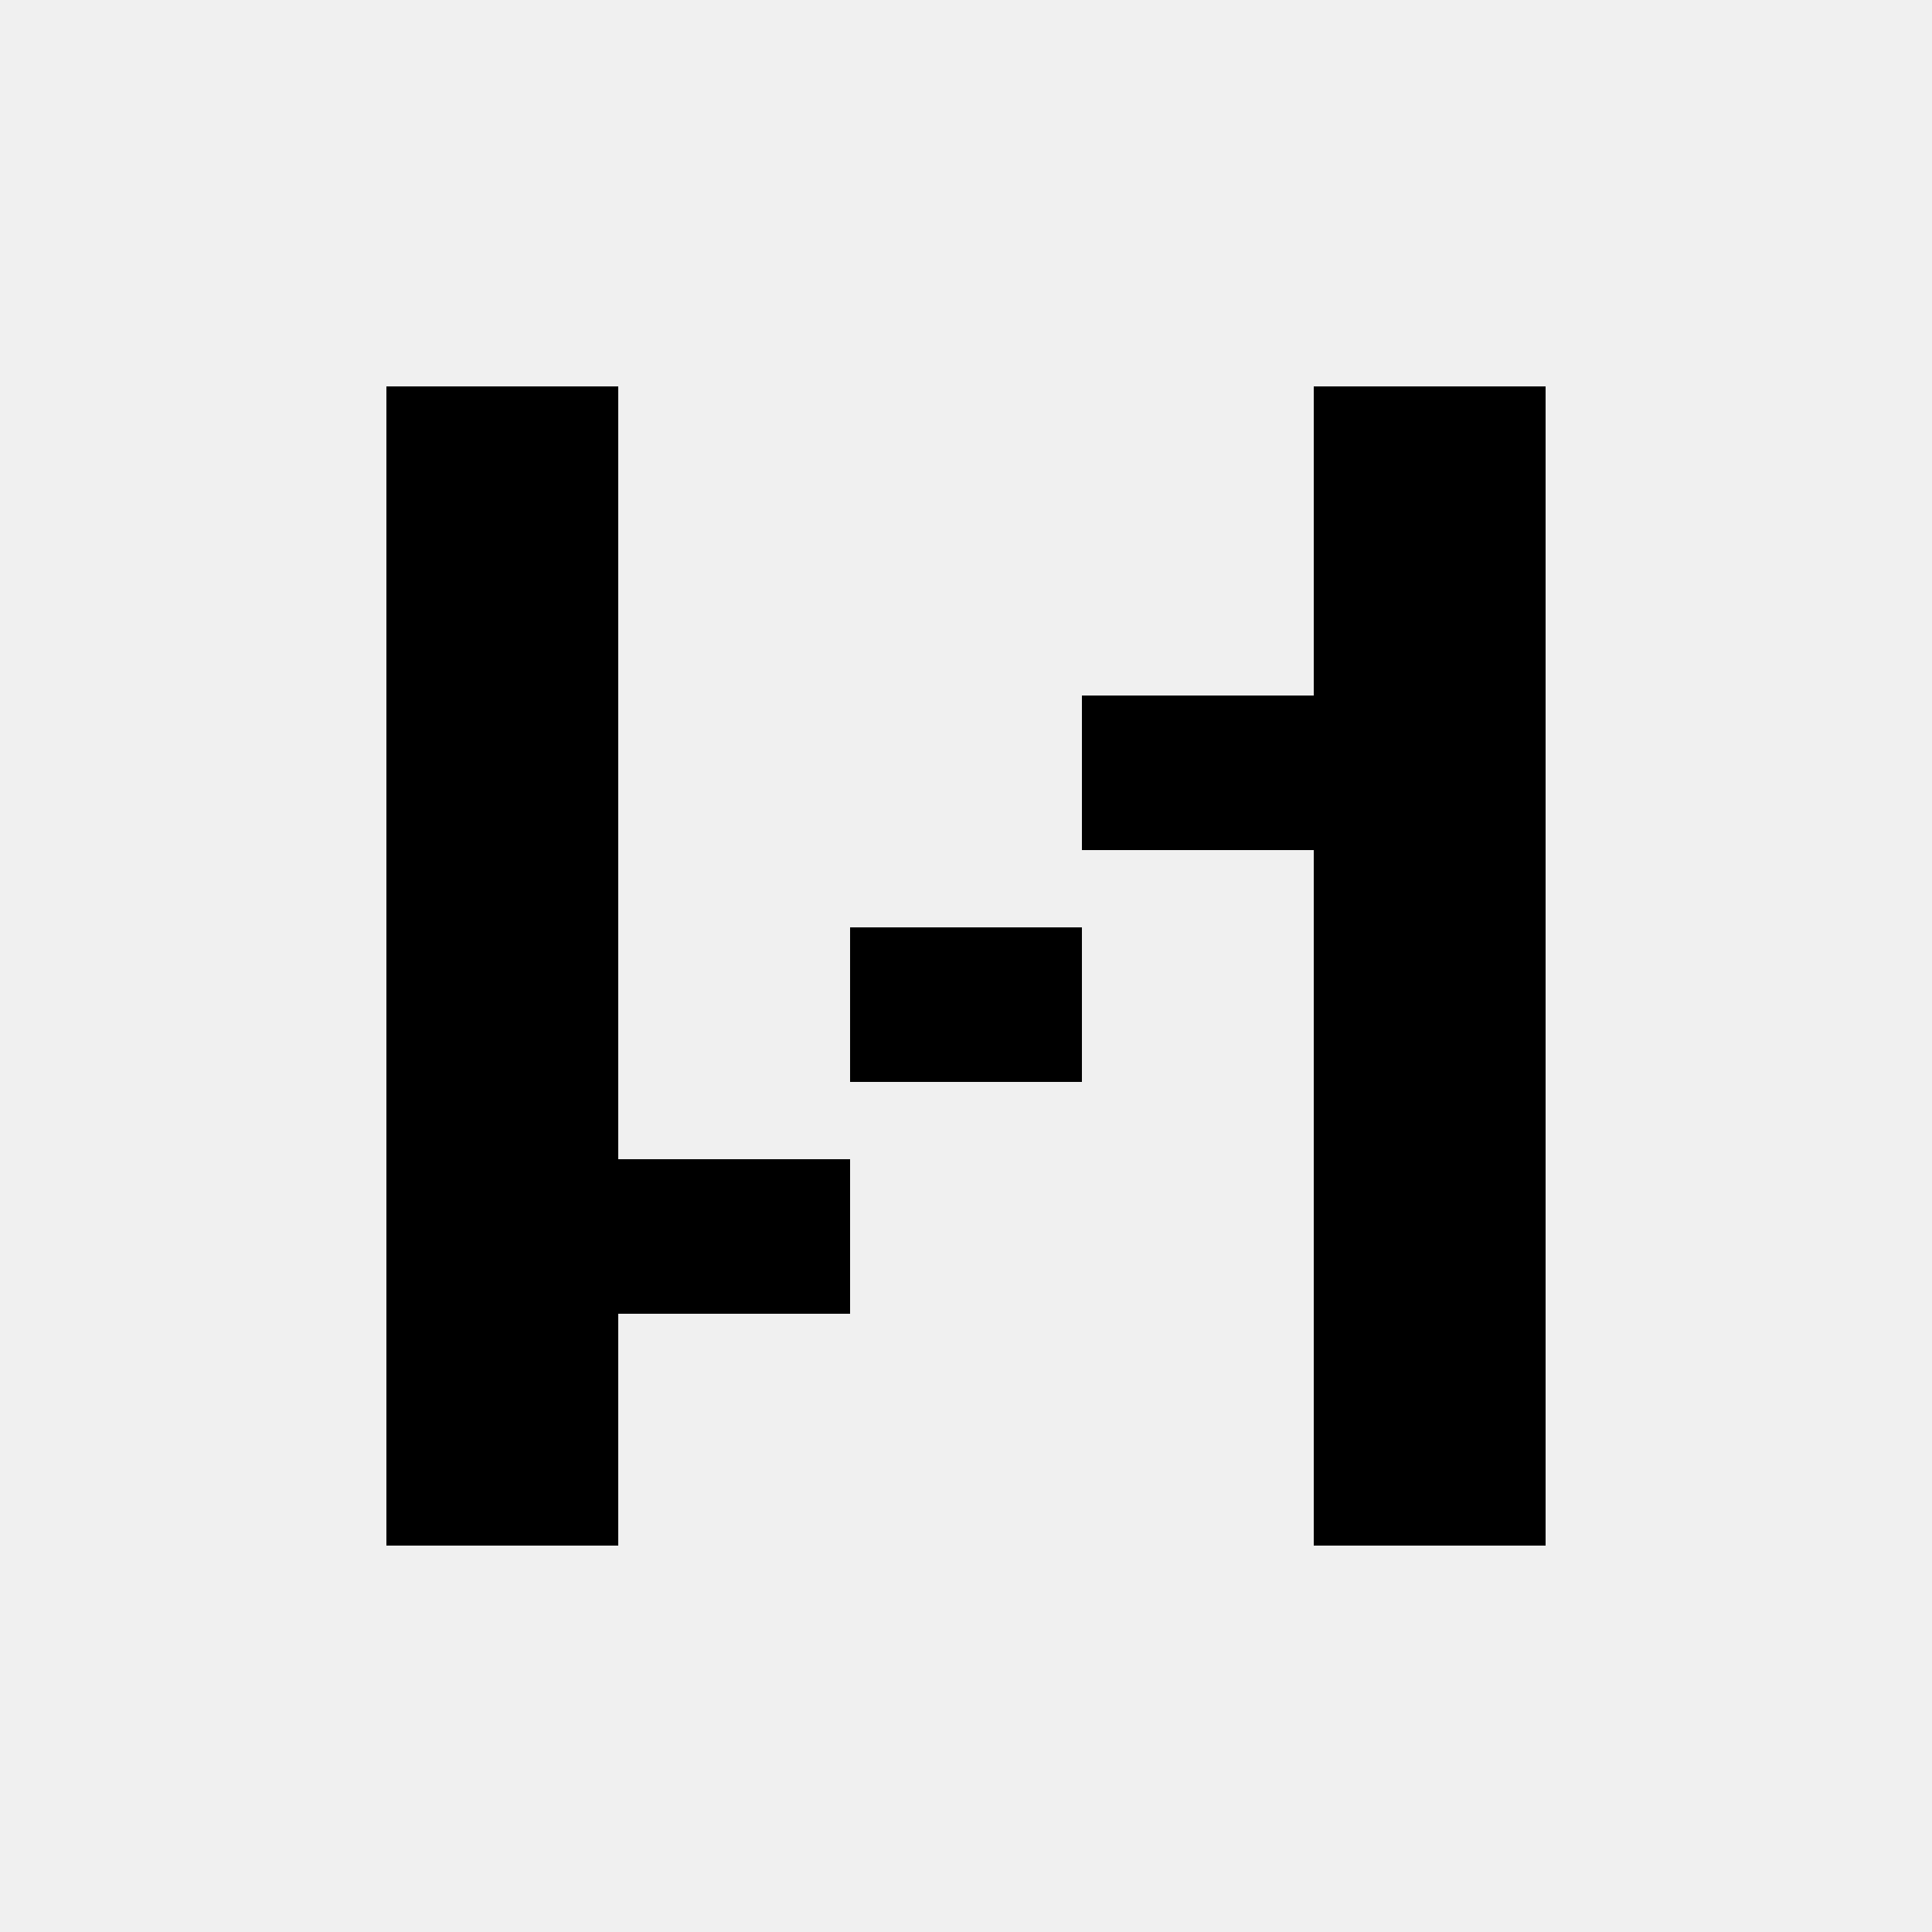
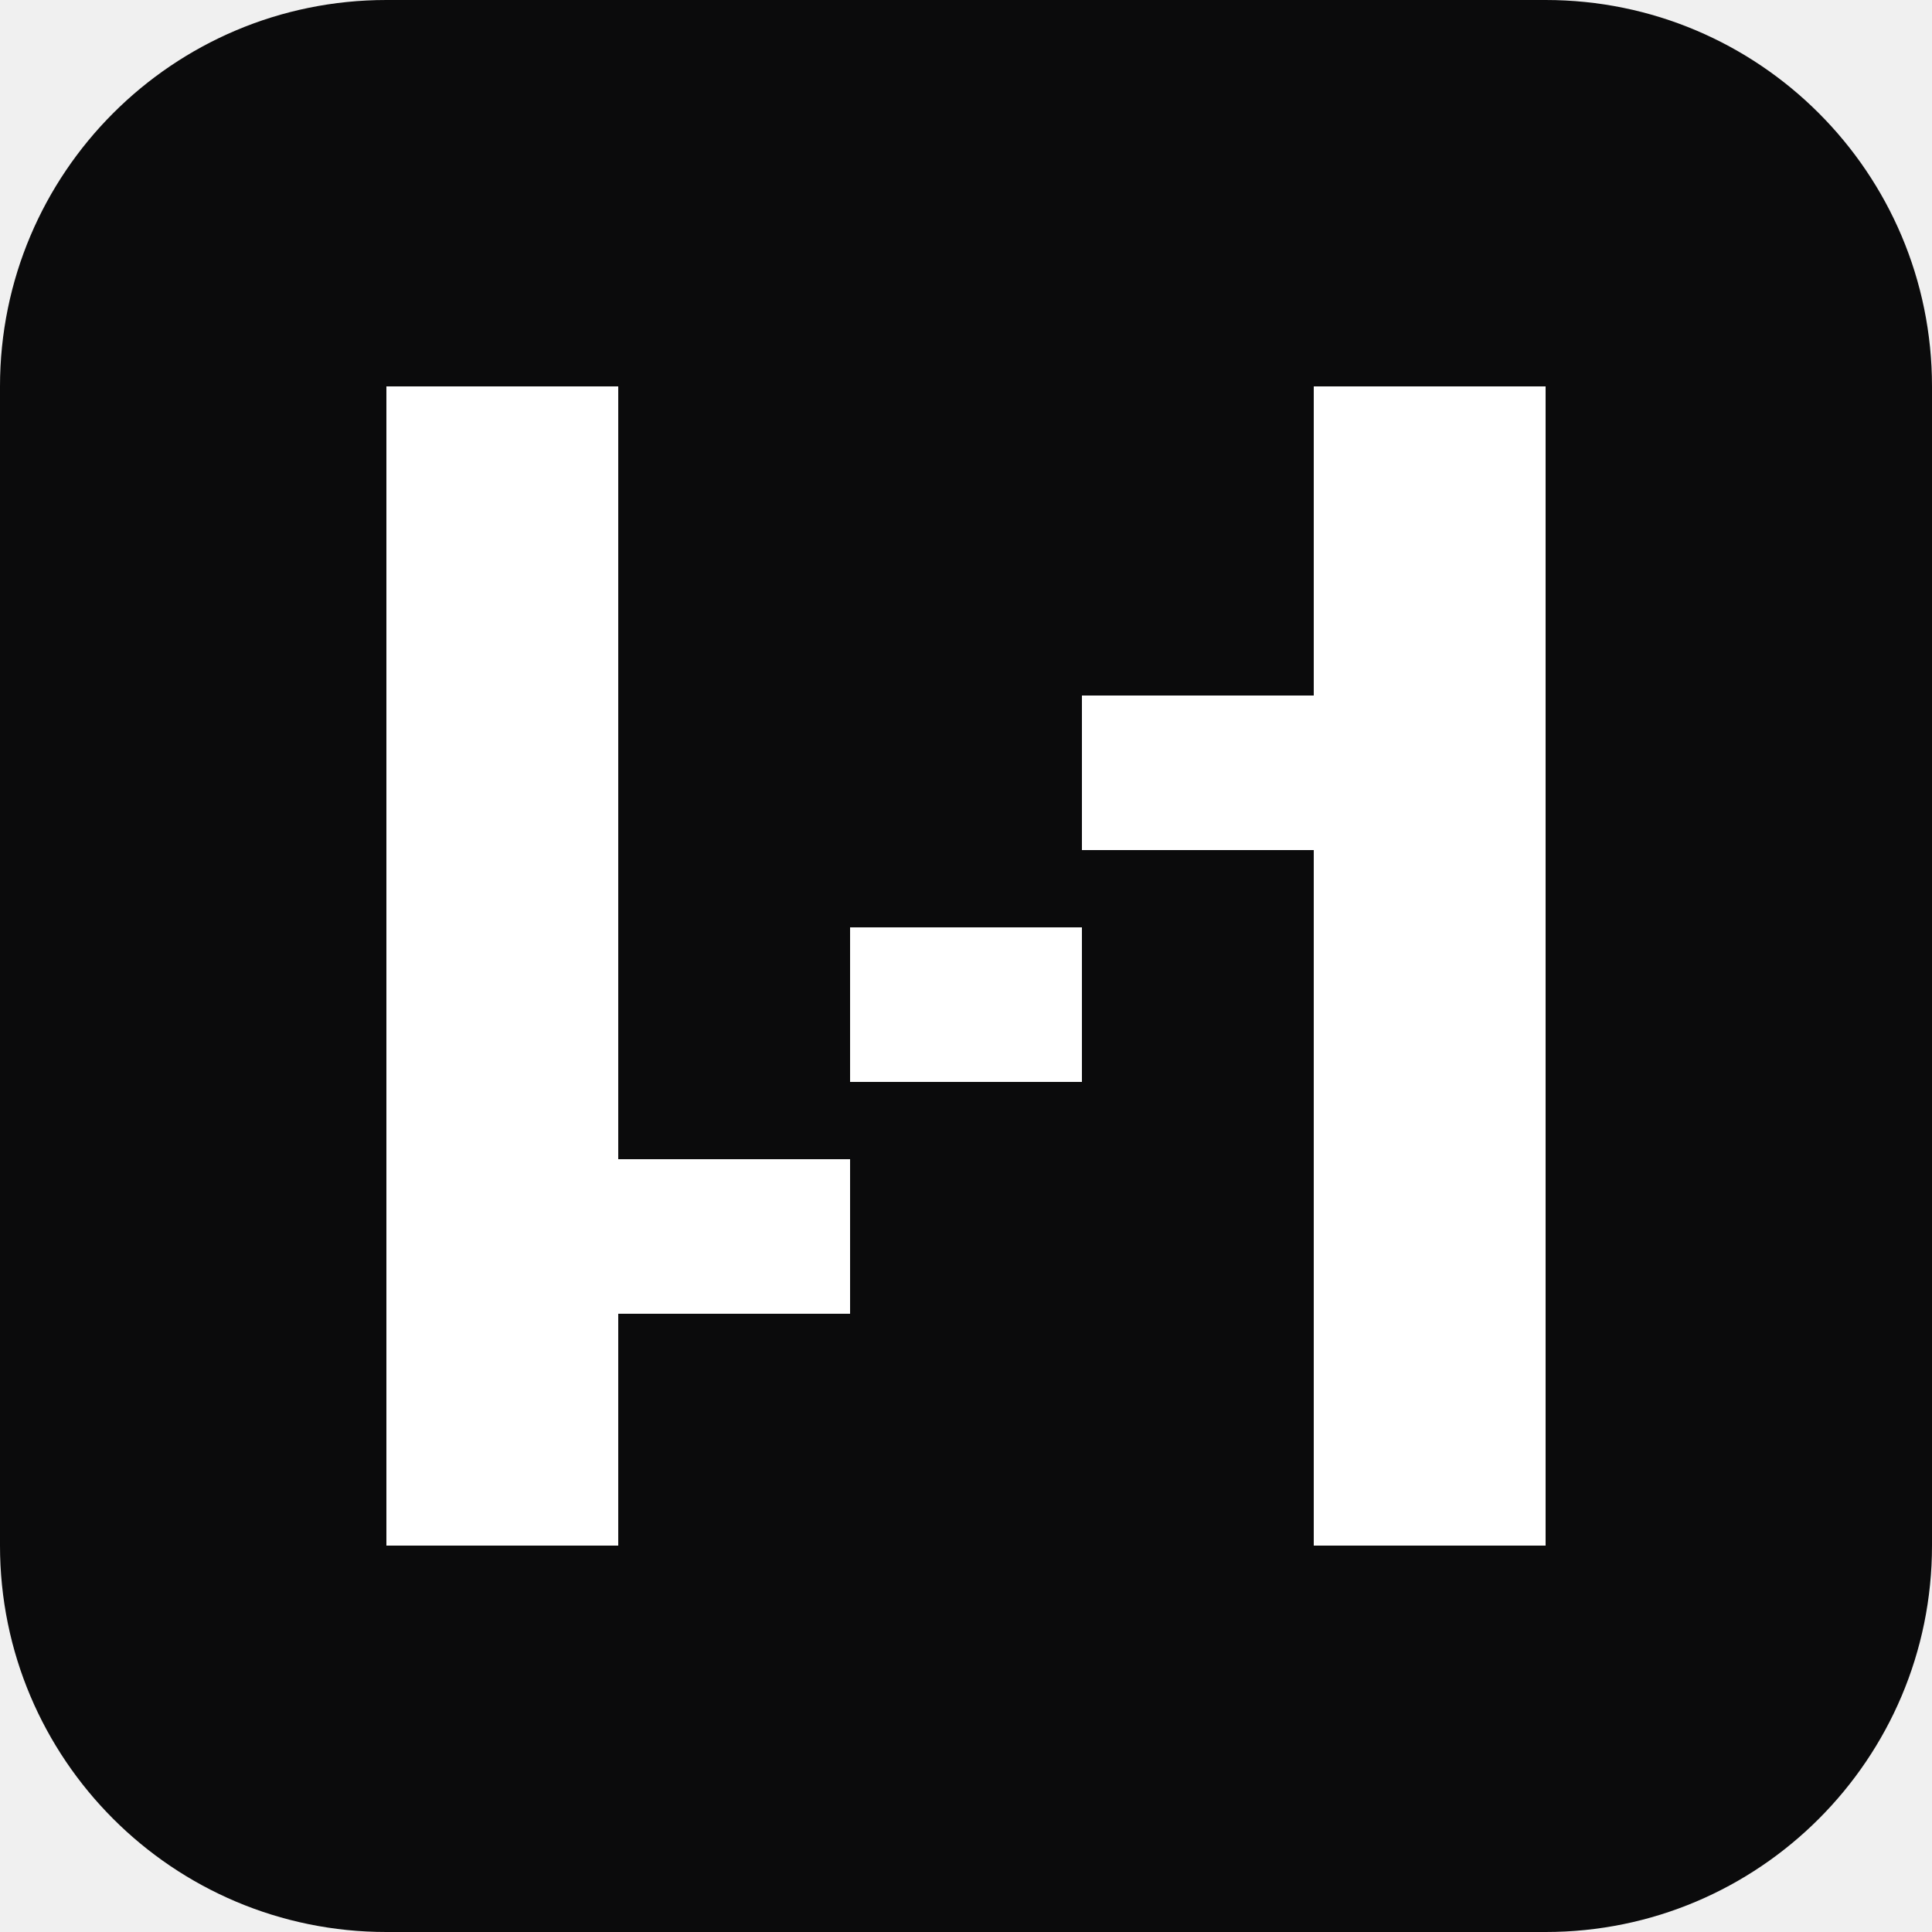
<svg xmlns="http://www.w3.org/2000/svg" viewBox="0 0 100 100" fill="none">
-   <path d="M20 20h12v60H20V20z" fill="currentColor" />
-   <path d="M68 20h12v60H68V20z" fill="currentColor" />
-   <path d="M32 60h12v8H32v-8z" fill="currentColor" />
-   <path d="M44 48h12v8H44v-8z" fill="currentColor" />
-   <path d="M56 36h12v8H56v-8z" fill="currentColor" />
+   <rect width="100" height="100" fill="#0B0B0C" rx="20" />
+   <path d="M20 20h12v60H20V20z" fill="#FFFFFF" />
+   <path d="M68 20h12v60H68V20z" fill="#FFFFFF" />
+   <path d="M32 60h12v8H32v-8z" fill="#FFFFFF" />
+   <path d="M44 48h12v8H44v-8z" fill="#FFFFFF" />
+   <path d="M56 36h12v8H56v-8z" fill="#FFFFFF" />
</svg>
